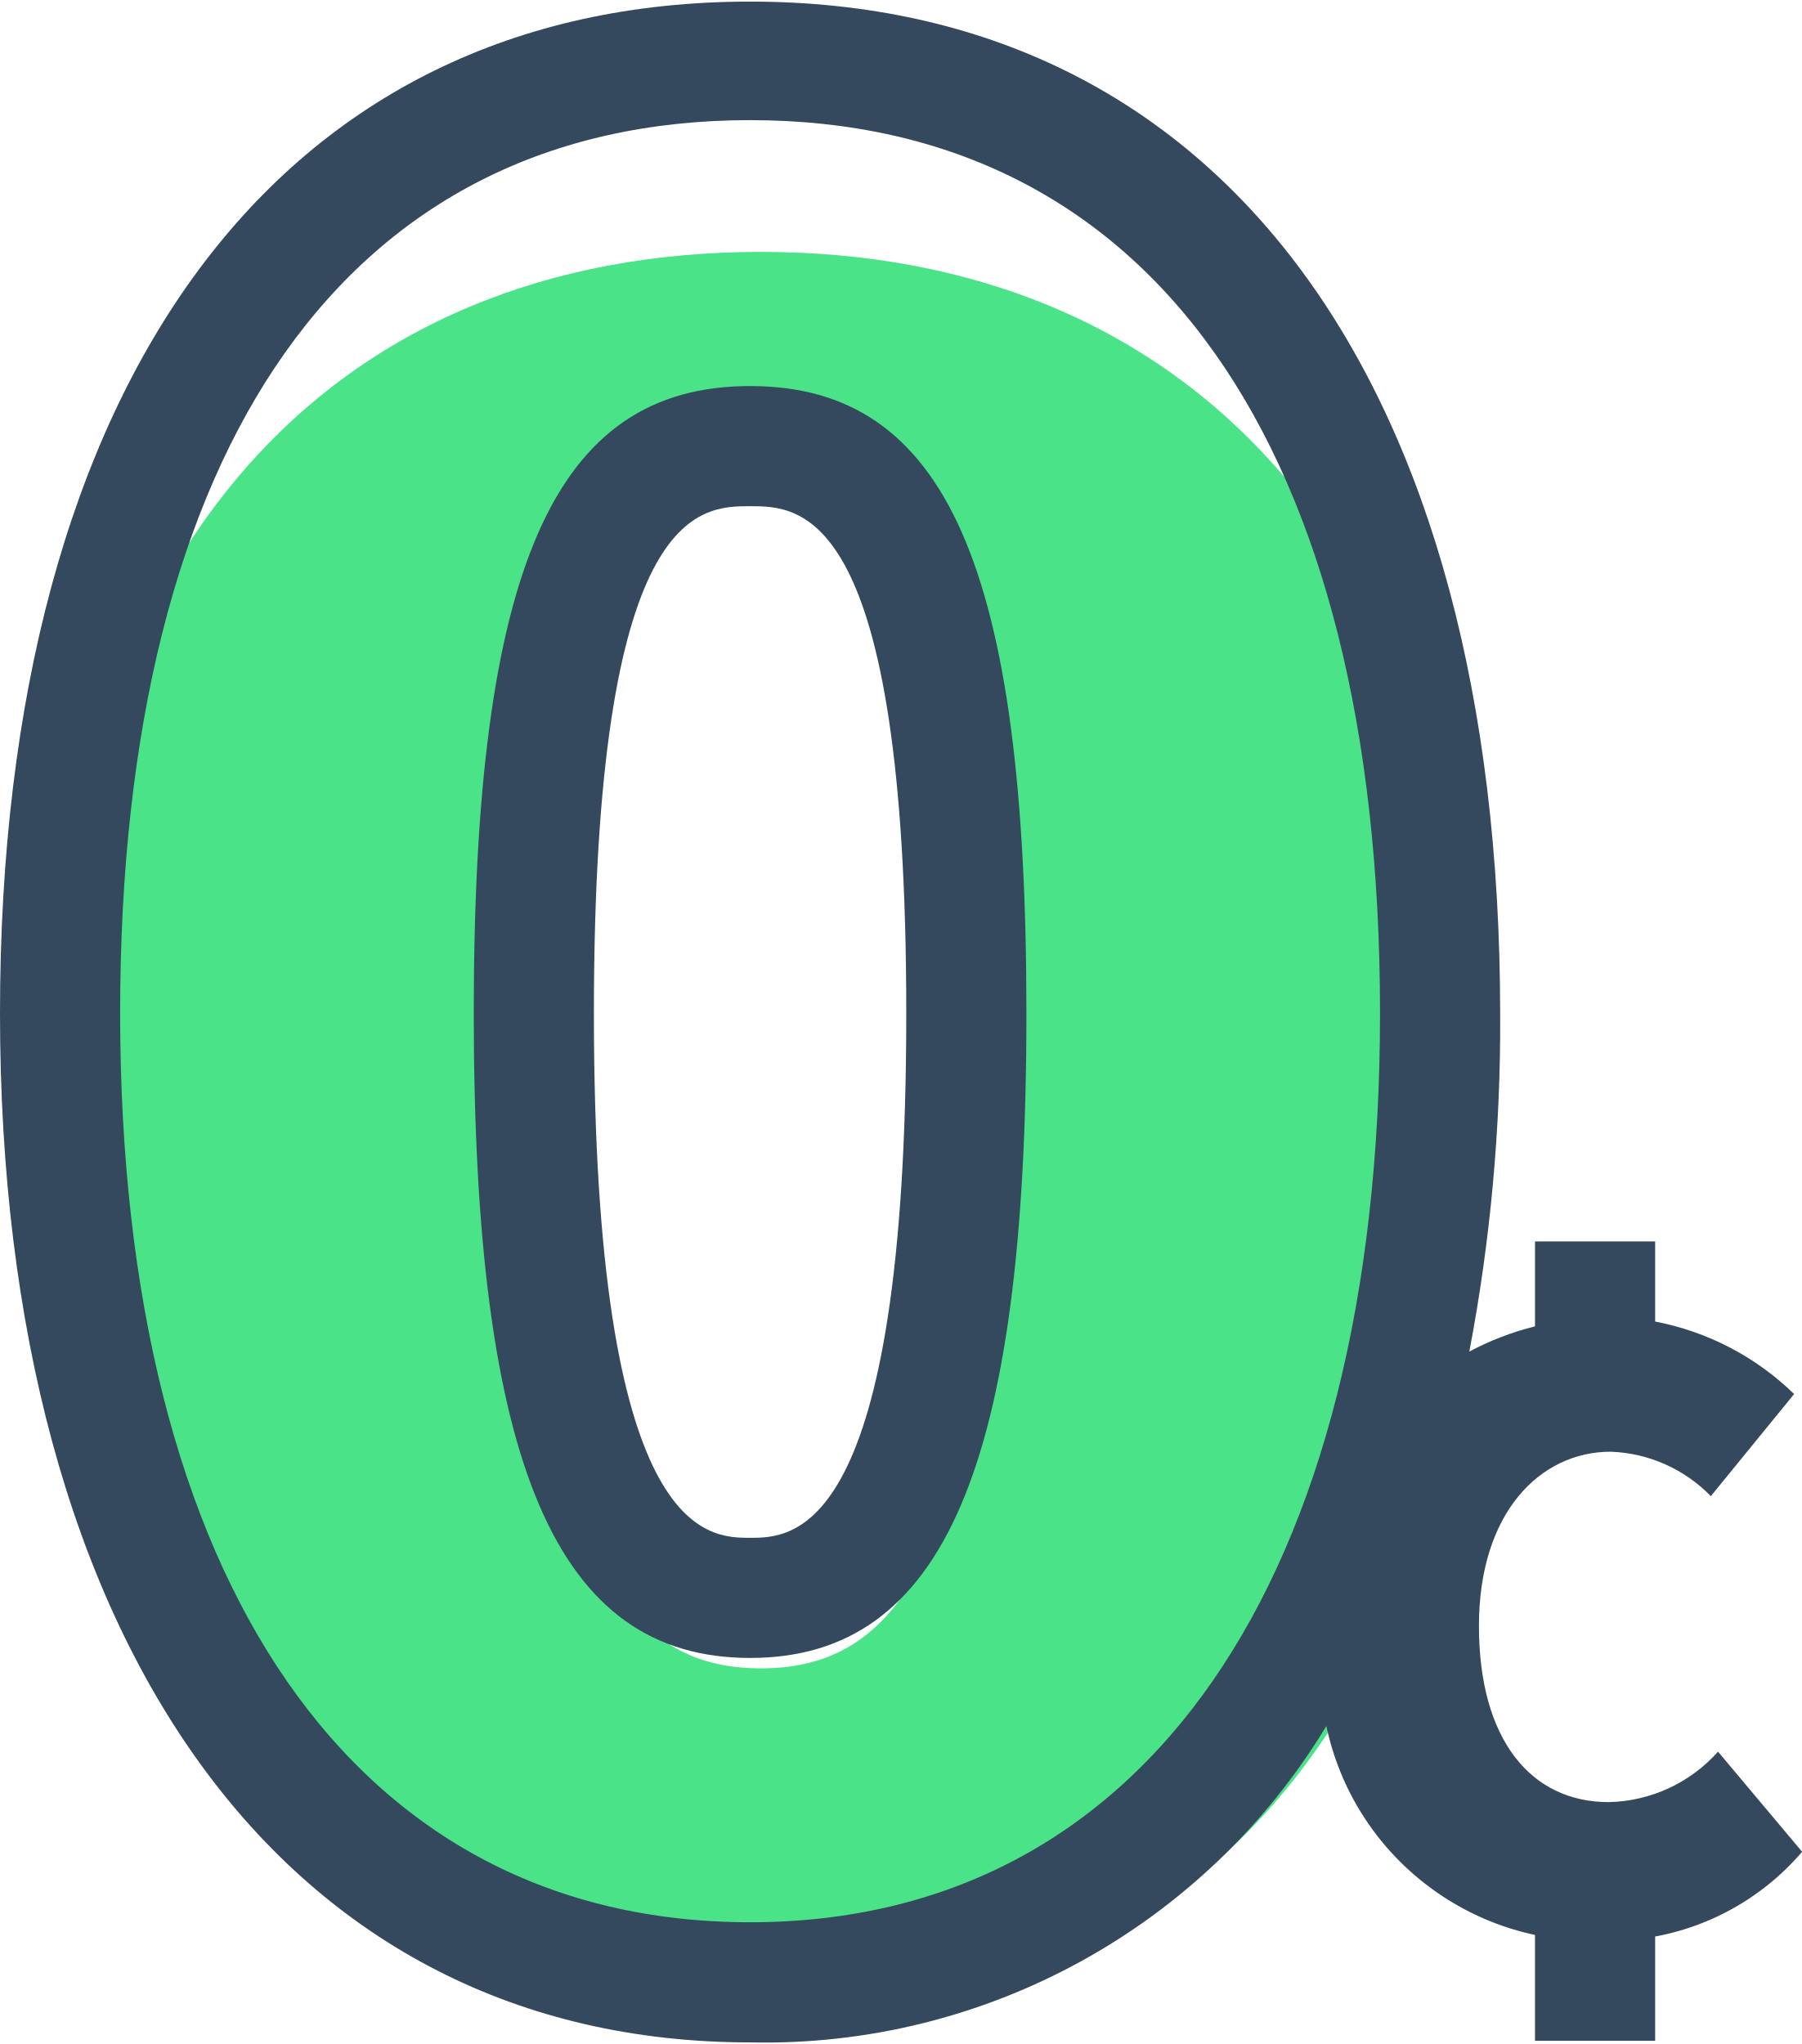
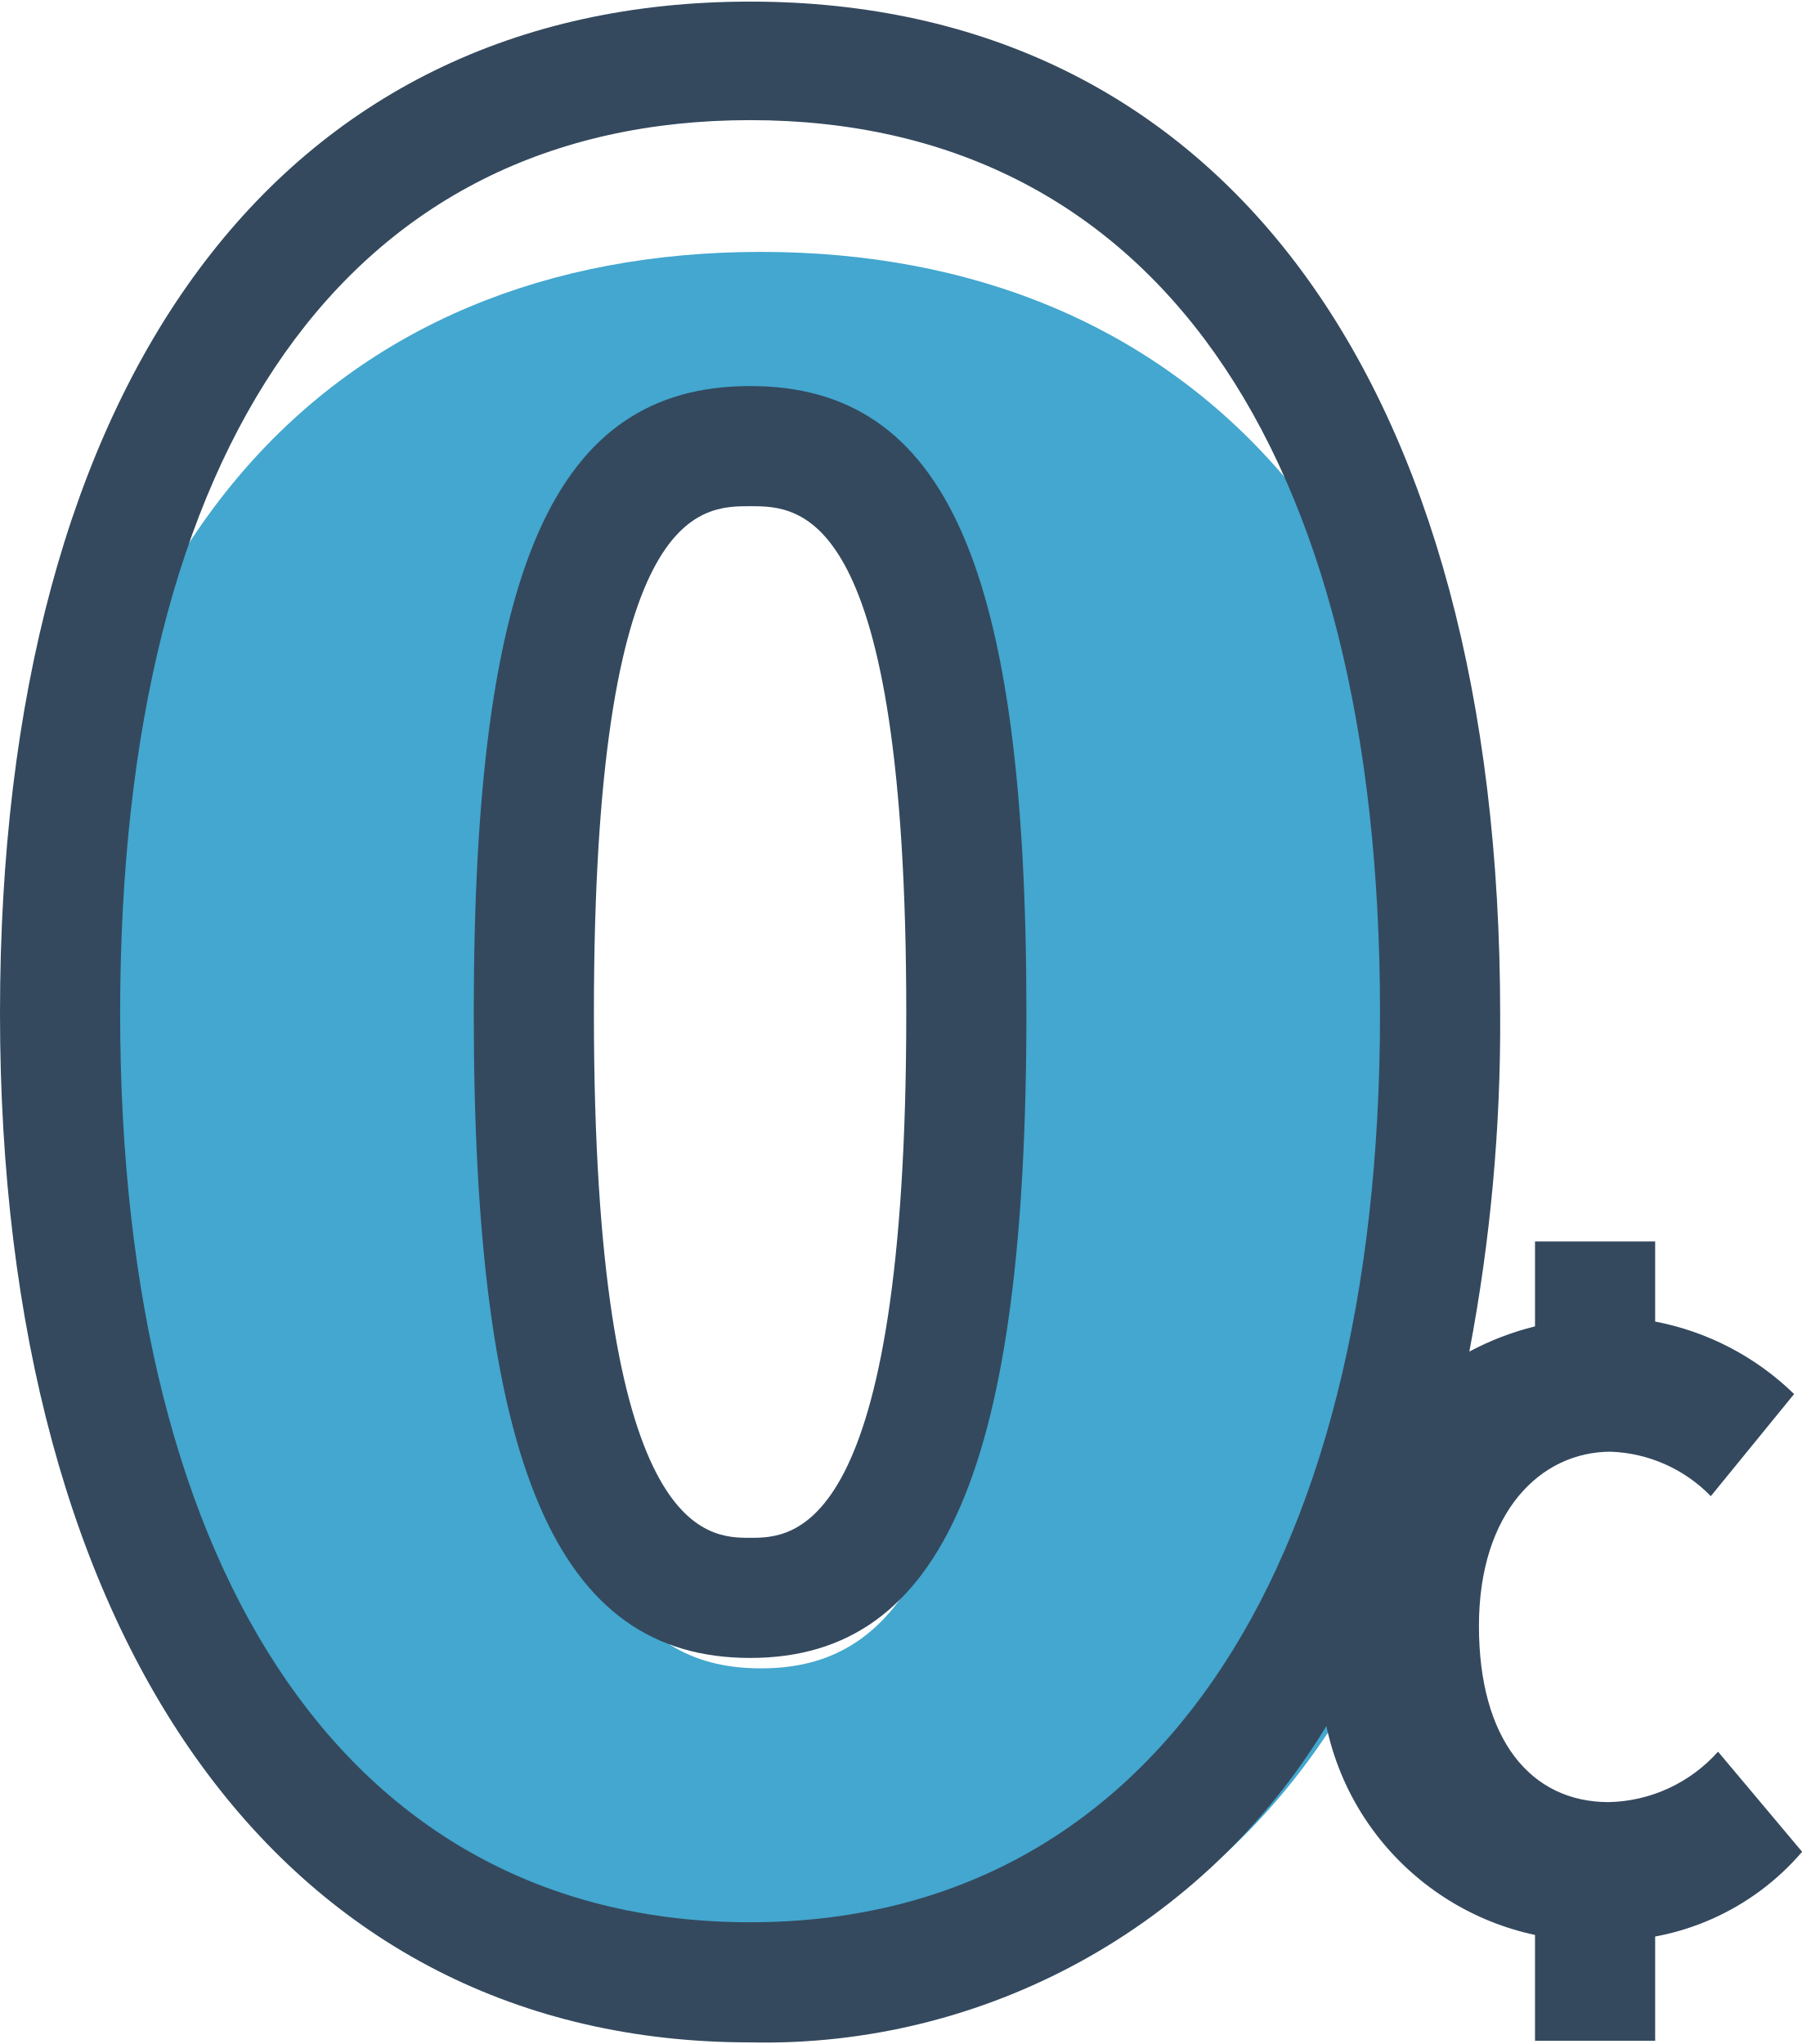
<svg xmlns="http://www.w3.org/2000/svg" viewBox="0 0 44.99 51.04">
  <defs>
-     <style>.cls-1{fill:#4ae387;}.cls-2{fill:none;stroke:#34495e;stroke-miterlimit:10;stroke-width:3px;}.cls-3{fill:#34495e;}</style>
+     <style>.cls-1{fill:#43A7CF;}.cls-2{fill:none;stroke:#34495e;stroke-miterlimit:10;stroke-width:3px;}.cls-3{fill:#34495e;}</style>
  </defs>
  <g id="Layer_2" data-name="Layer 2">
    <g id="Layer_1-2" data-name="Layer 1">
      <path class="cls-1" d="M1.08,28.21C1.08,13.62,8.38,6.29,19,6.29S37,13.69,37,28.21,29.66,50.54,19,50.54,1.08,42.8,1.08,28.21Zm23.56,0c0-11.3-2.58-16.9-5.62-16.9s-5.62,5.6-5.62,16.9S16,41.66,19,41.66,24.65,39.51,24.65,28.21Z" />
      <line class="cls-2" x1="39.83" y1="47.62" x2="39.83" y2="50.96" />
      <path class="cls-3" d="M18.73,9.64c-4.9,0-6.9,4.54-6.9,15.66,0,11.29,2.06,16.1,6.9,16.1s6.9-4.81,6.9-16.1C25.63,14.17,23.63,9.64,18.73,9.64Zm0,28.76c-1.07,0-3.9,0-3.9-13.1,0-12.66,2.64-12.66,3.9-12.66s3.9,0,3.9,12.66C22.63,38.4,19.8,38.4,18.73,38.4Z" />
      <path class="cls-3" d="M42.9,43.74A3.76,3.76,0,0,1,40.17,45c-1.95,0-3.24-1.57-3.24-4.4s1.53-4.35,3.29-4.35a3.67,3.67,0,0,1,2.5,1.11l2.08-2.55A6.8,6.8,0,0,0,41.33,33V31h-3v2.12a7.09,7.09,0,0,0-1.64.63,43.71,43.71,0,0,0,.77-8.41c0-15.84-7-25.3-18.73-25.3S0,9.46,0,25.3,7.18,51,18.73,51A16.4,16.4,0,0,0,33.12,43.1,6.77,6.77,0,0,0,40,48.46a6.35,6.35,0,0,0,5-2.22ZM18.73,48C8.88,48,3,39.54,3,25.3S8.73,3,18.73,3s15.73,8.13,15.73,22.3S28.58,48,18.73,48Z" />
    </g>
  </g>
</svg>
